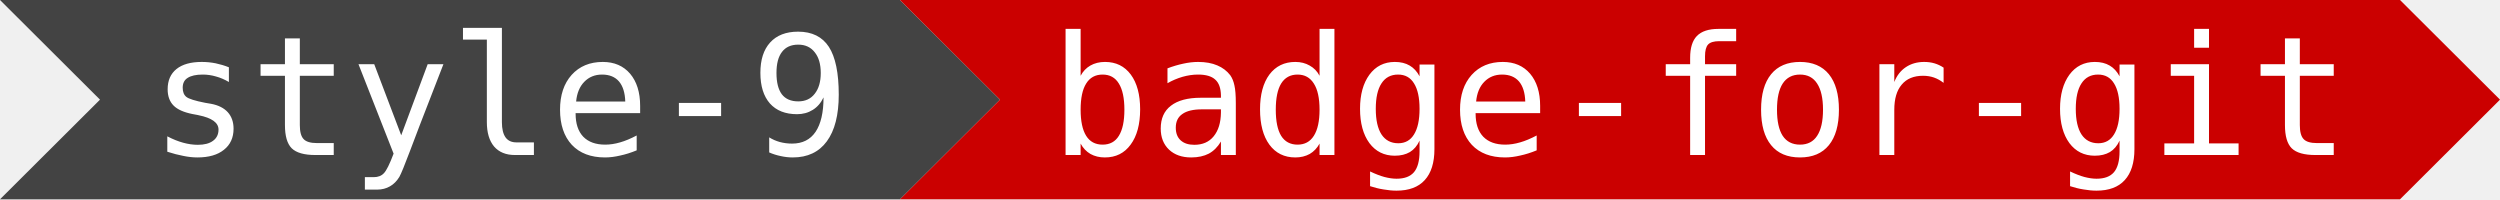
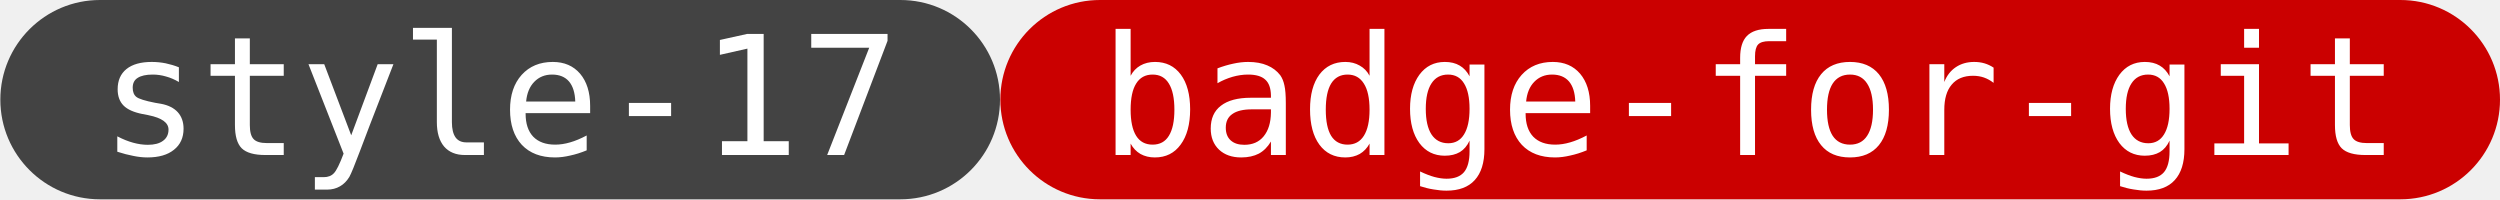
<svg xmlns="http://www.w3.org/2000/svg" width="225.781" height="18" class="svg">
-   <path fill="#434343" d="M0,0 81.281,0 90.312,9 81.281,18 0,18 9.031,9" />
-   <text fill="#FFF" x="13.547" y="14" font-family="DejaVu Sans Mono, Source code variable, monospace" font-size="15">style-9</text>
-   <path fill="#CB0000" d="M81.281,0 216.75,0 225.781,9 216.75,18 81.281,18 90.312,9" />
-   <text fill="#FFF" x="94.828" y="14" font-family="DejaVu Sans Mono, Source code variable, monospace" font-size="15">badge-for-git</text>
+   <path fill="#434343" d="M9,0 81.312,0 a9,9 0 0,1 0,18 L9.031,18 a9,9 0 0,1 0,-18" />
+   <text fill="#FFF" x="9.031" y="14" font-family="DejaVu Sans Mono, Source code variable, monospace" font-size="15">style-17</text>
+   <path fill="#CB0000" d="M99.312,0 216.781,0 a9,9 0 0,1 0,18 L99.344,18 a9,9 0 0,1 0,-18" />
+   <text fill="#FFF" x="99.344" y="14" font-family="DejaVu Sans Mono, Source code variable, monospace" font-size="15">badge-for-git</text>
</svg>
